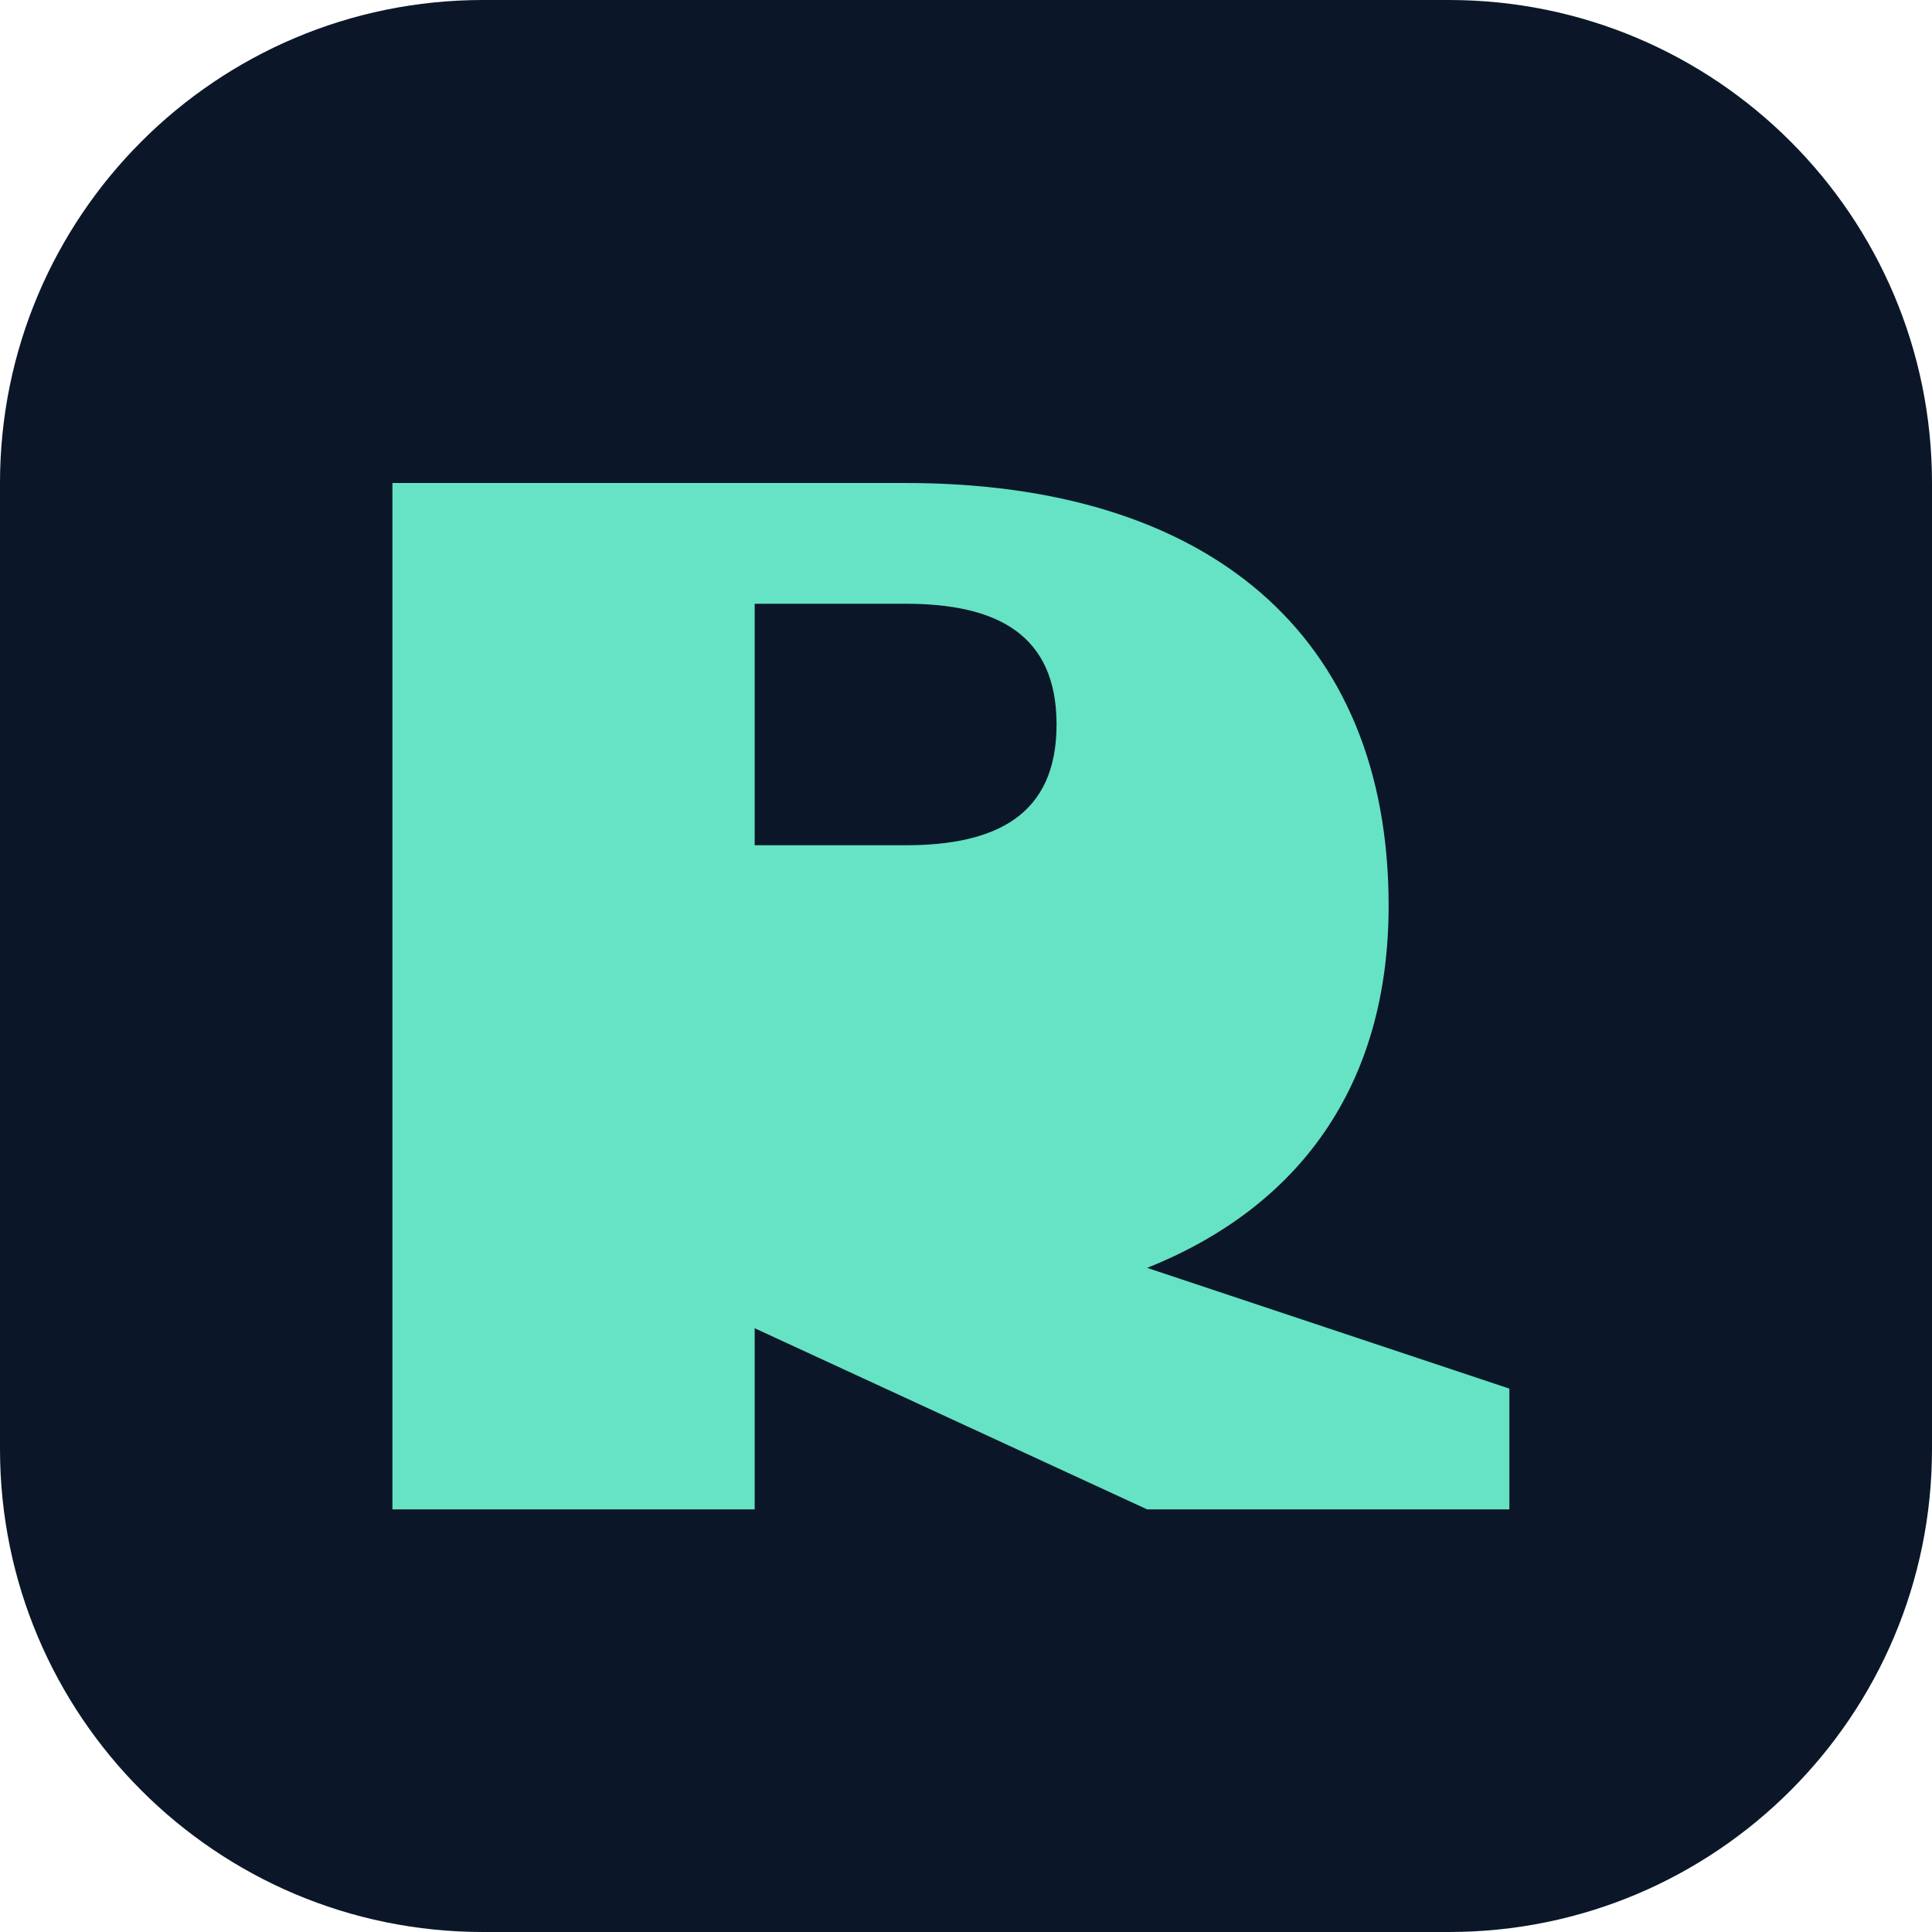
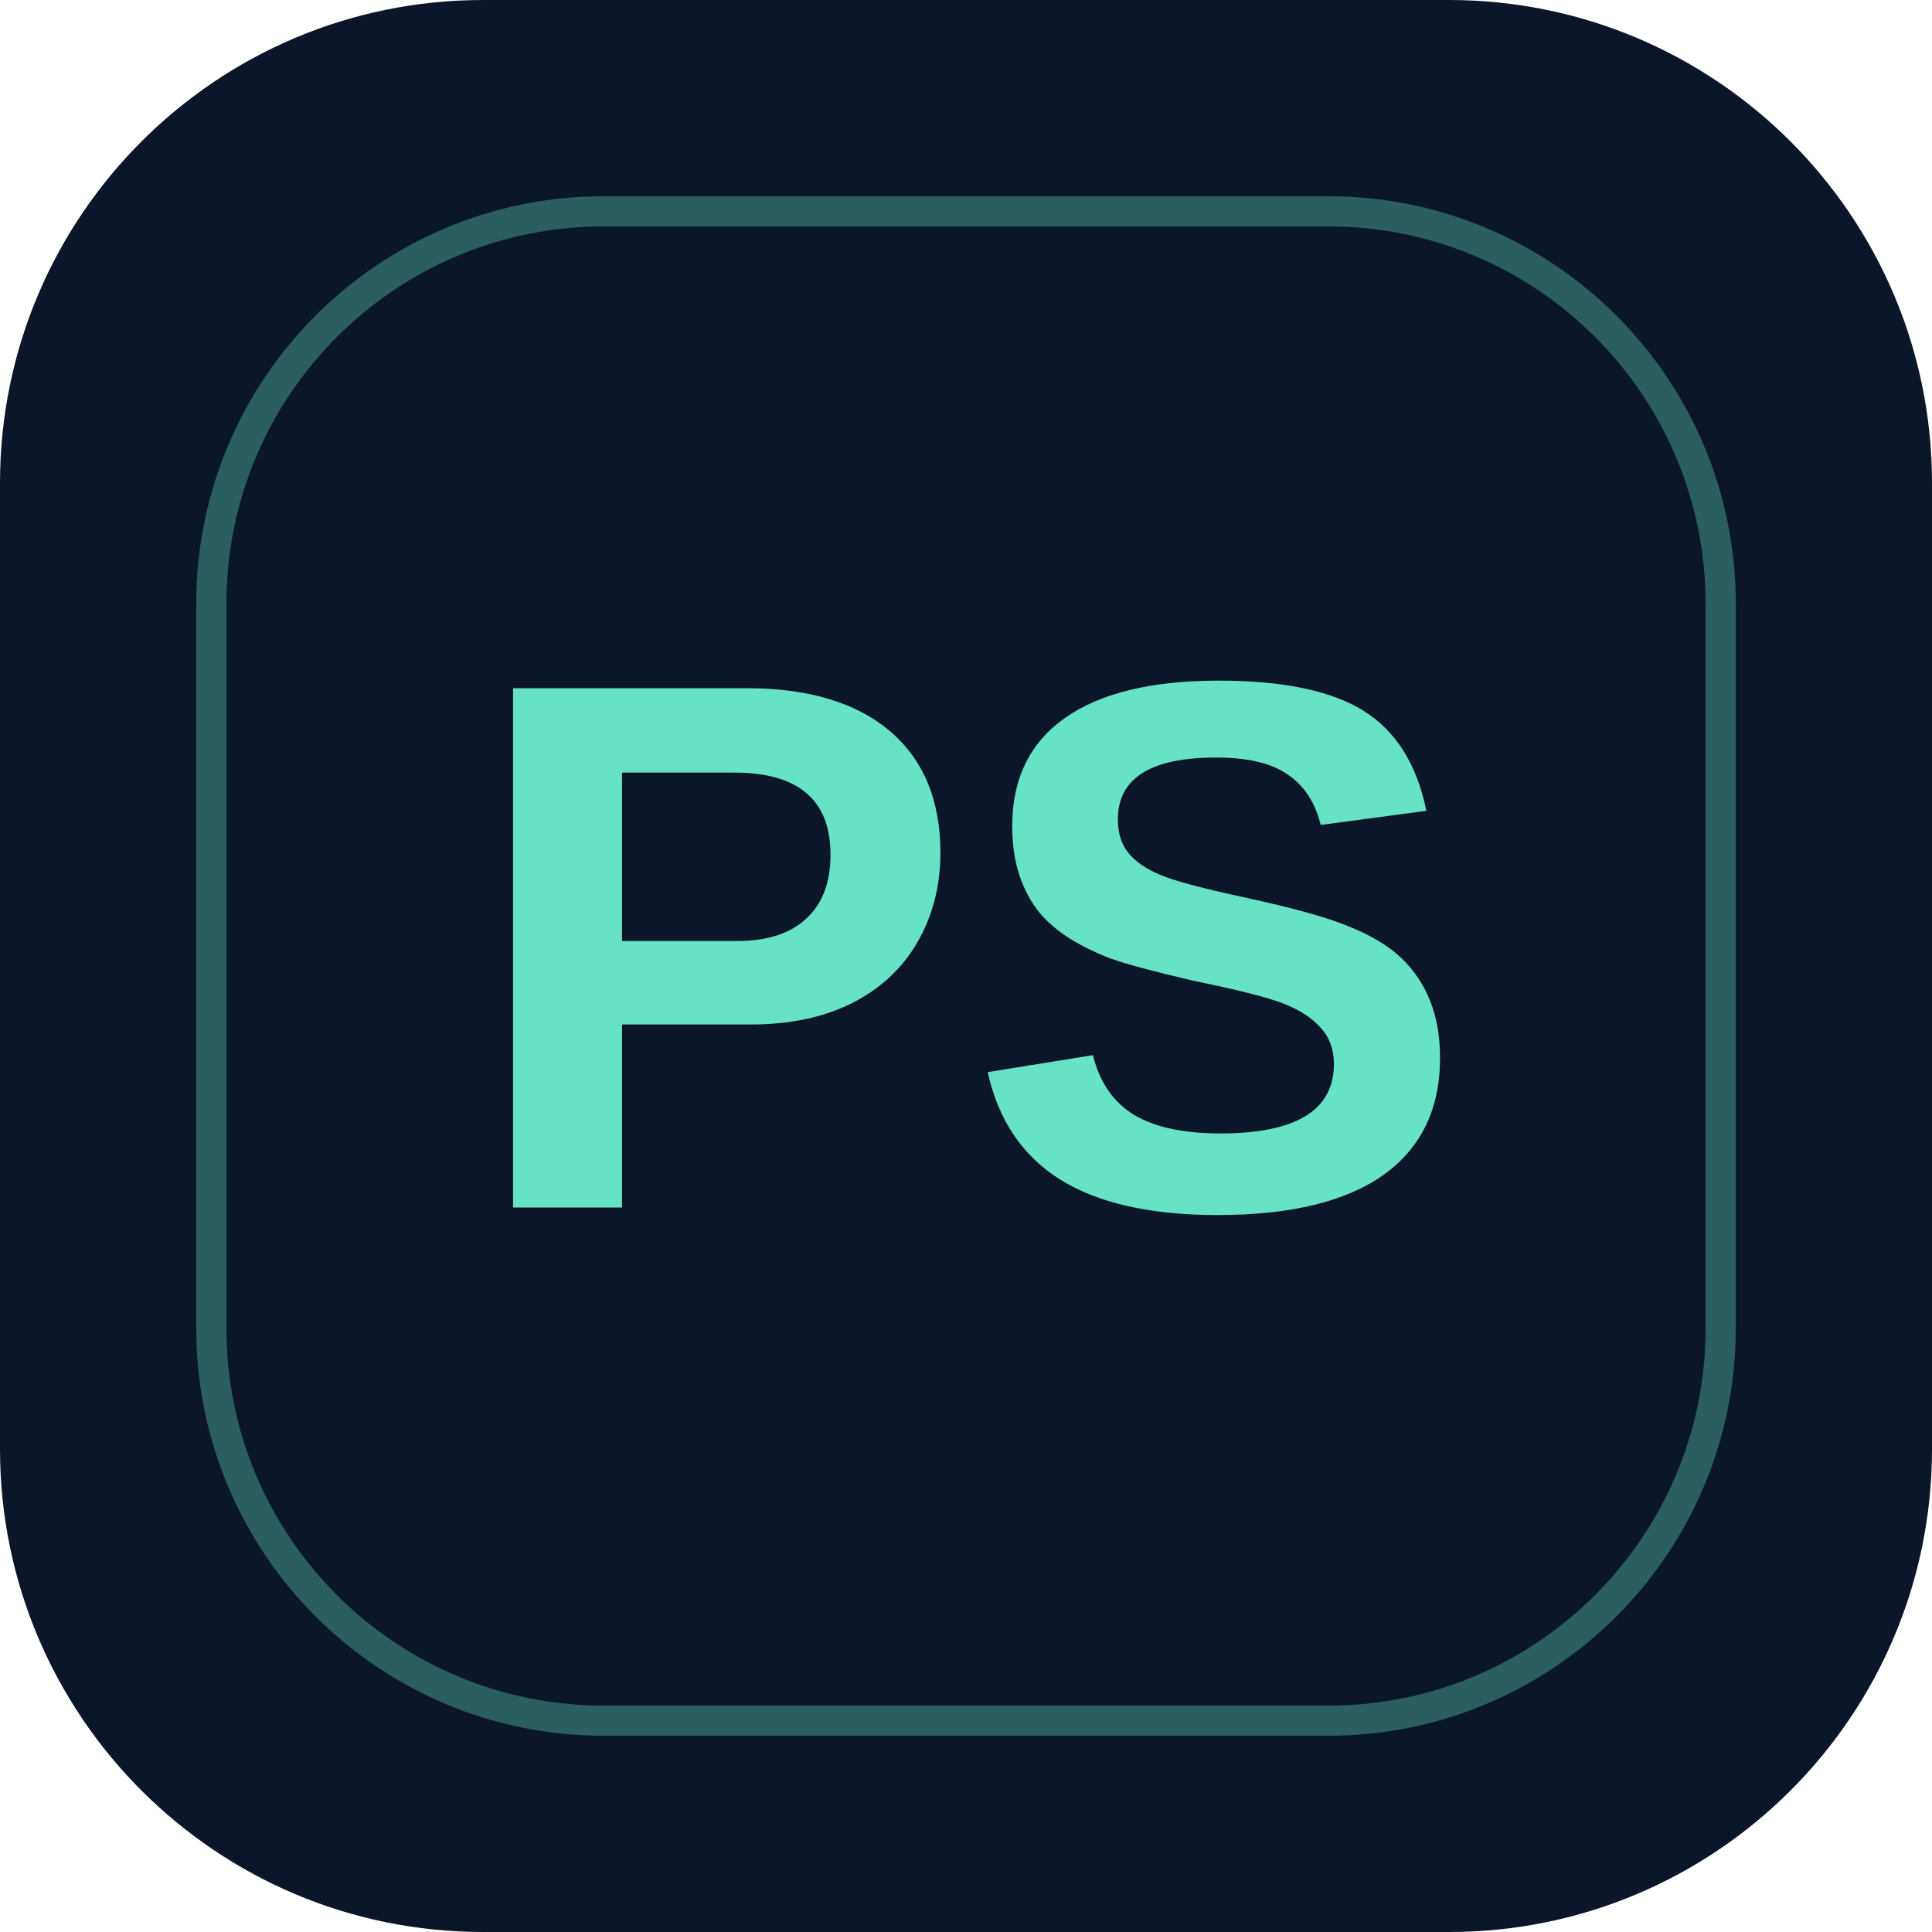
<svg xmlns="http://www.w3.org/2000/svg" viewBox="0 0 64 64">
  <rect width="64" height="64" rx="16" fill="#0b1729" />
-   <path d="M13 46V16h17c10 0 16 5 16 14 0 6-3 10-8 12l12 4v4H38l-13-6v6H13zm12-18h5c3 0 5-1 5-4s-2-4-5-4h-5v8z" fill="#66e3c4" />
+   <rect x="7" y="7" width="50" height="50" rx="13" fill="none" stroke="#66e3c4" stroke-opacity=".35" />
+   <text x="32" y="40" text-anchor="middle" font-family="Arial, sans-serif" font-size="25" font-weight="800" fill="#66e3c4">PS</text>
</svg>
